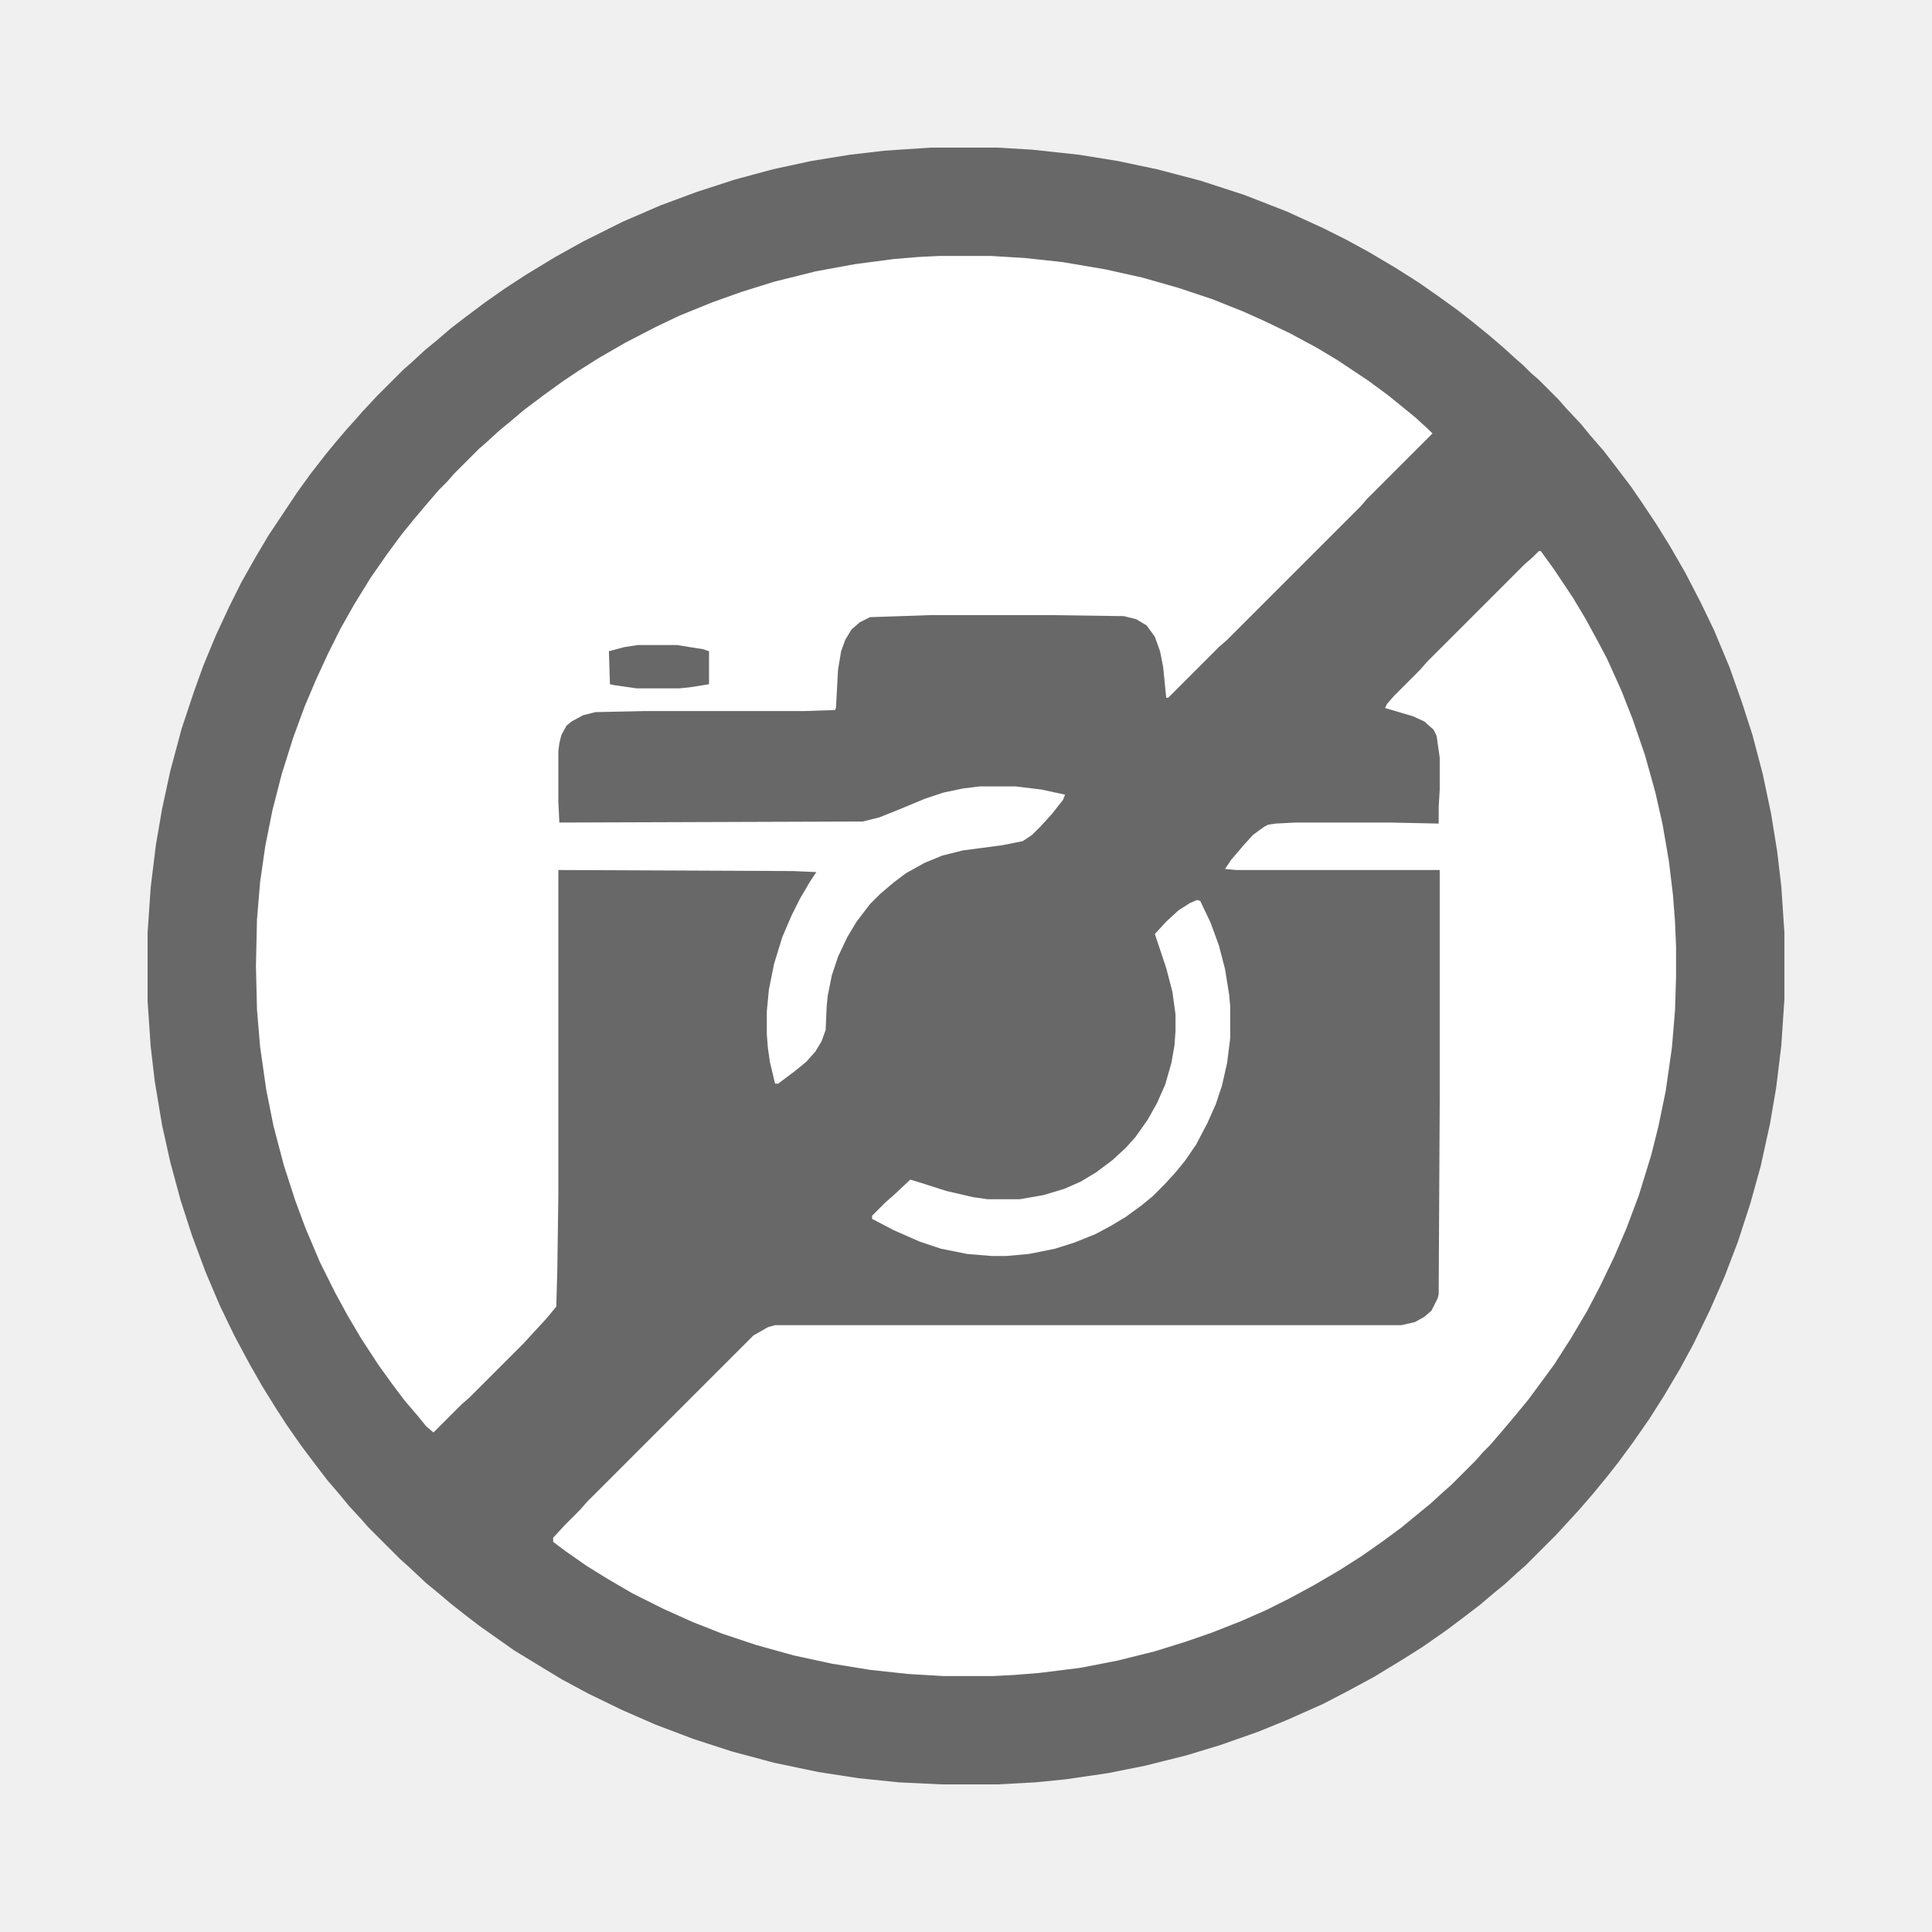
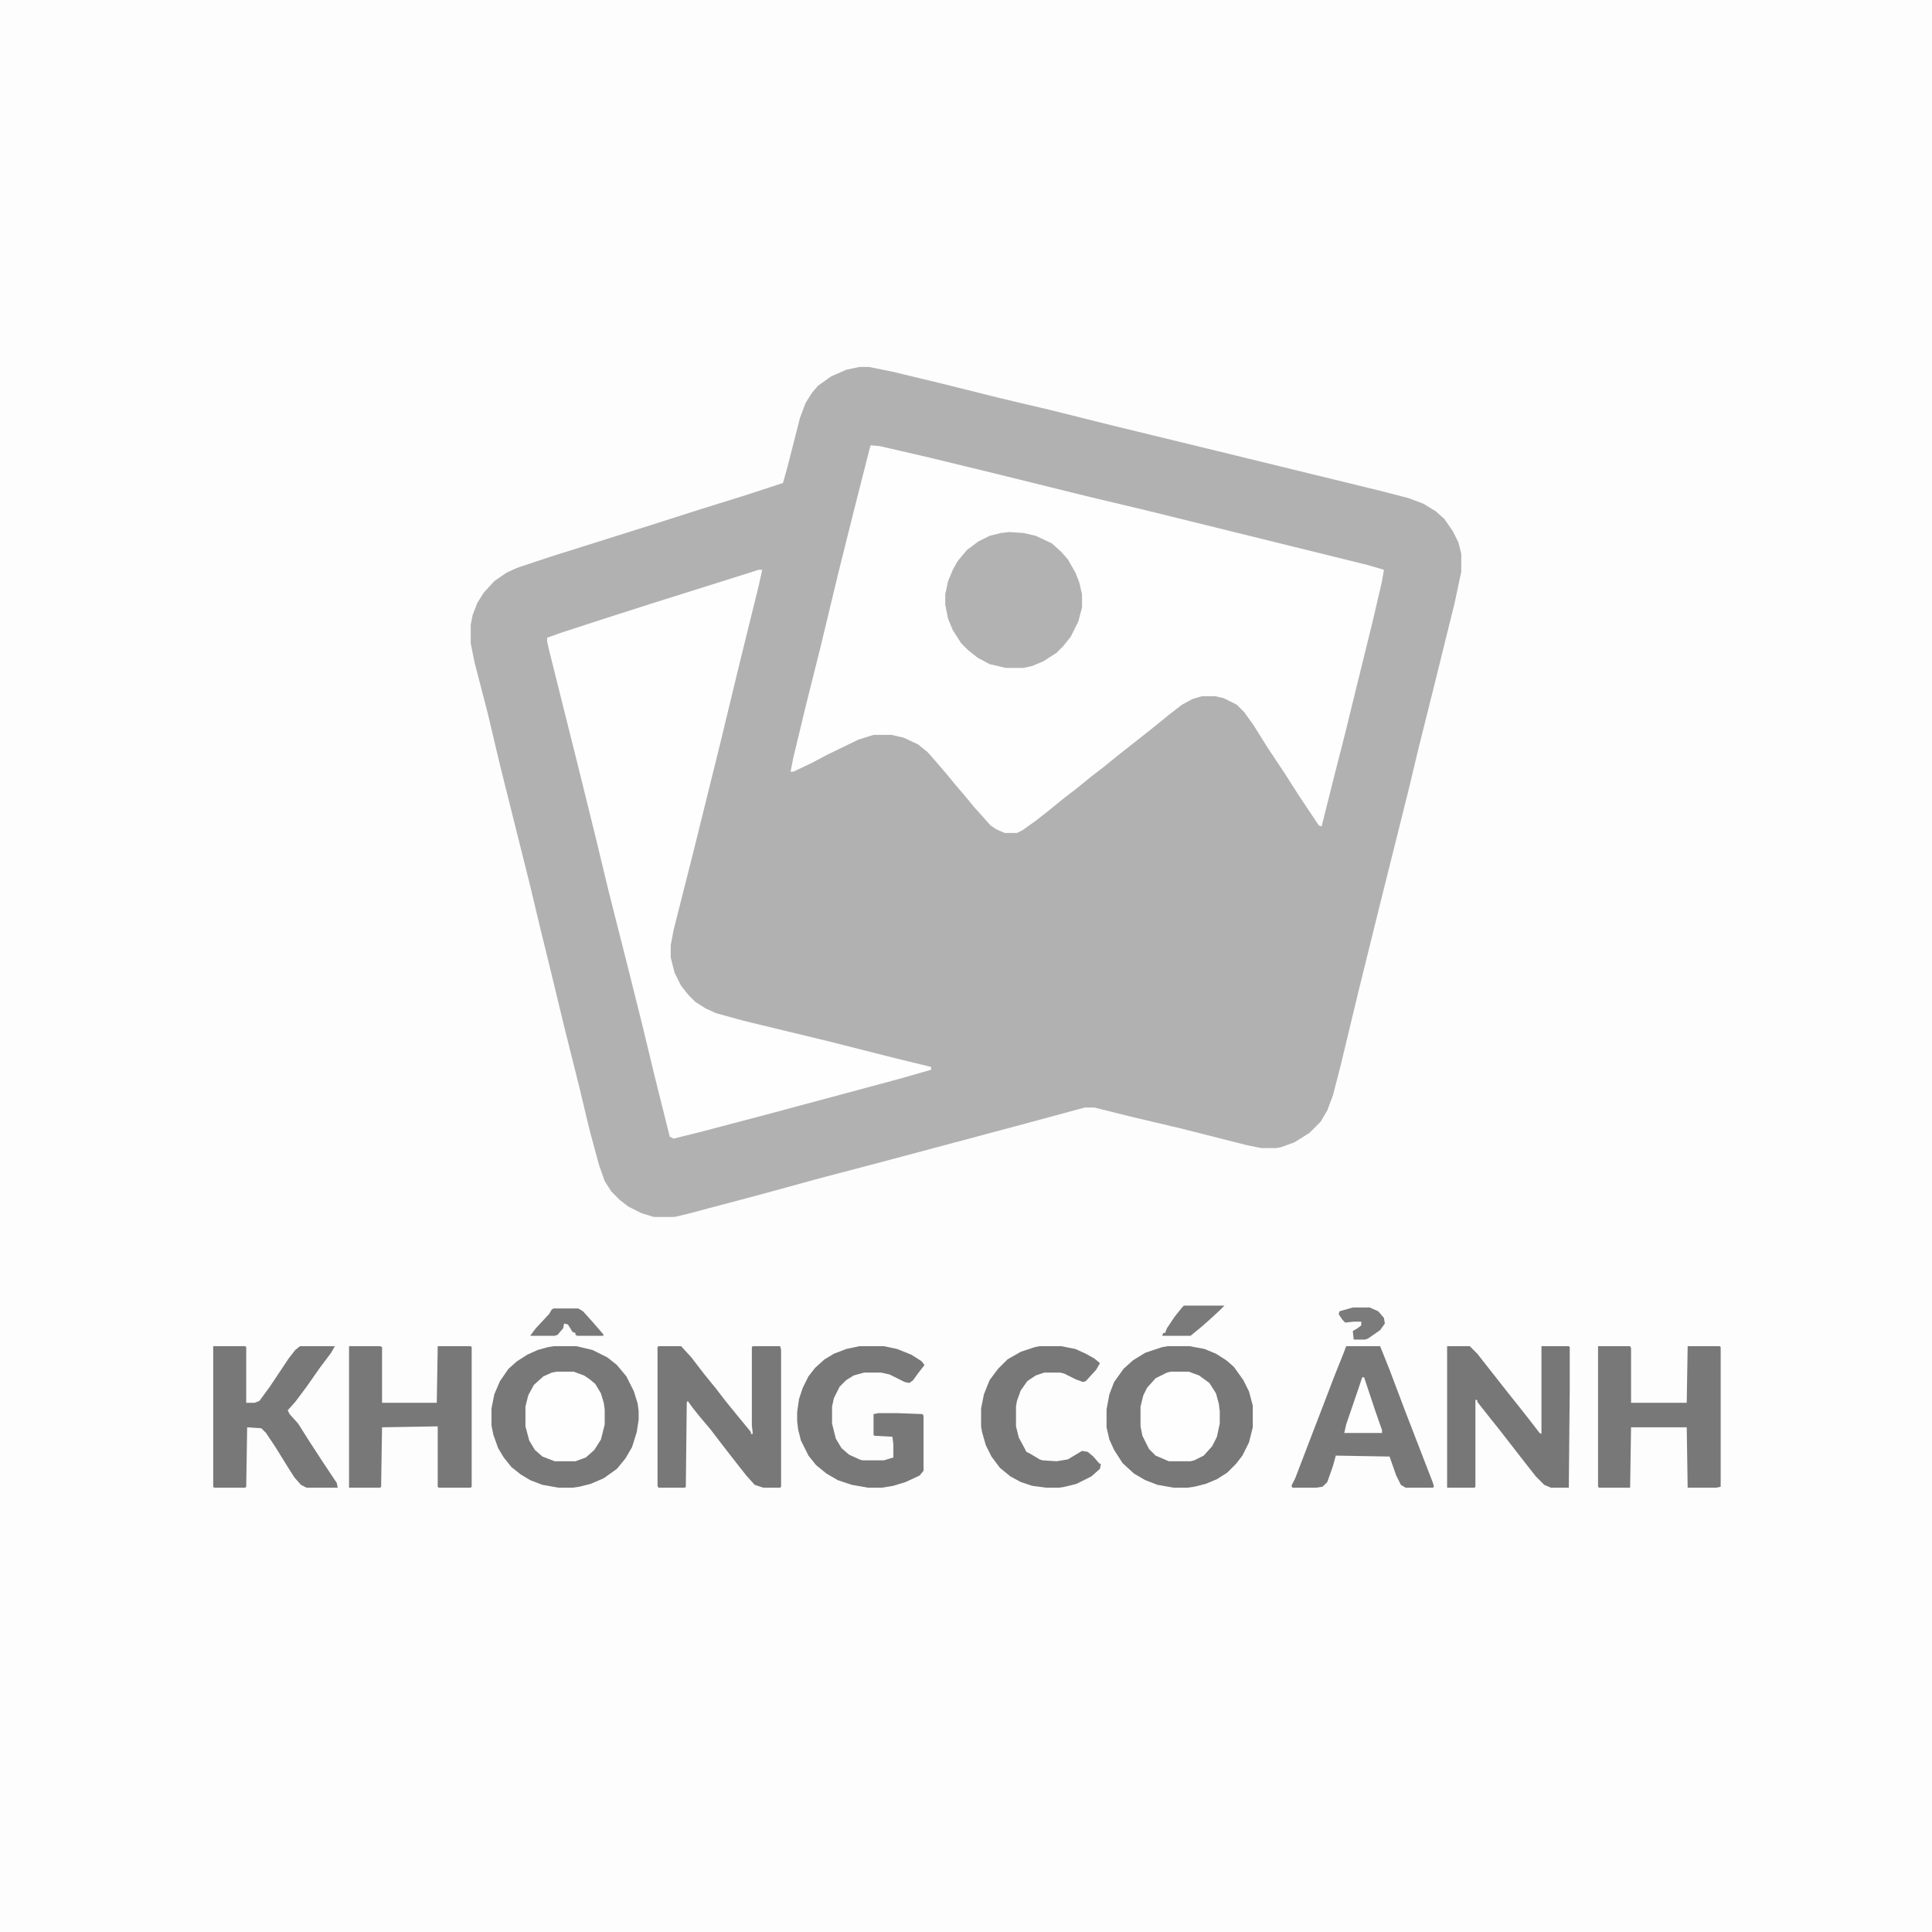
- <svg xmlns="http://www.w3.org/2000/svg" version="1.1" viewBox="0 0 1872 1872" width="1280" height="1280">
-   <path transform="translate(902,143)" d="m0 0h64l34 2 46 5 37 6 38 8 42 11 43 14 41 16 35 16 22 11 22 12 27 16 22 14 20 14 18 13 14 11 16 13 14 12 11 10 8 7 7 7 8 7 19 19 7 8 15 16 9 11 13 15 10 13 16 21 11 16 14 21 13 21 15 26 15 29 13 27 15 36 12 34 10 31 10 38 8 38 6 37 4 34 3 45v64l-3 45-5 41-6 35-9 41-10 36-12 37-13 34-14 32-16 33-13 24-16 27-14 22-16 23-14 19-11 14-14 17-13 15-22 24-30 30-8 7-12 11-11 9-13 11-17 13-16 12-23 16-19 12-28 17-24 13-25 13-36 16-27 11-37 13-33 10-40 10-35 7-41 6-30 3-37 2h-53l-42-2-39-4-39-6-43-9-41-11-37-12-37-14-32-14-33-16-26-14-28-17-18-11-34-24-13-10-14-11-13-11-11-9-16-15-10-9-30-30-7-8-12-13-9-11-12-14-13-17-12-16-14-20-11-17-13-21-12-21-15-28-14-29-14-33-13-35-11-34-10-37-8-36-7-42-4-34-3-44v-66l3-44 5-41 6-35 8-37 11-41 12-36 9-25 12-29 13-28 12-24 13-23 13-22 28-42 13-18 14-18 9-11 11-13 9-10 7-8 14-15 26-26 8-7 13-12 11-9 14-12 13-10 20-15 20-14 20-13 28-17 27-15 38-19 37-16 35-13 37-12 37-10 37-8 37-6 34-4z" fill="#686868" />
-   <path transform="translate(910,248)" d="m0 0h50l33 2 37 4 41 7 36 8 35 10 33 11 30 12 20 9 25 12 26 14 20 12 30 20 19 14 16 13 11 9 12 11 4 4-63 63-7 8-129 129-8 7-49 49h-2l-3-30-3-15-5-14-8-11-10-6-12-3-72-1h-115l-59 2-10 5-8 7-6 10-4 11-3 18-2 37-1 2-31 1h-154l-47 1-12 3-11 6-5 4-5 9-2 8-1 8v49l1 20 294-1 16-4 20-8 24-10 18-6 19-4 16-2h35l25 3 23 5-2 5-11 14-11 12-8 8-9 6-20 4-38 5-20 5-17 7-18 10-12 9-13 11-10 10-13 17-9 15-9 19-6 18-4 20-1 10-1 23-4 11-6 10-9 10-11 9-16 12h-3l-5-21-2-14-1-13v-22l2-21 5-25 8-26 9-21 8-16 10-17 6-9-23-1-227-1v316l-1 72-1 35-9 11-12 13-11 12-52 52-8 7-27 27-7-6-9-11-12-14-12-16-13-18-17-26-13-22-12-22-15-30-14-33-10-27-11-34-10-38-7-35-6-42-3-36-1-42 1-45 3-36 5-35 7-35 9-35 11-35 11-30 11-26 12-26 12-24 13-23 16-26 16-23 14-19 13-16 11-13 12-14 8-8 7-8 24-24 8-7 12-11 11-9 13-11 20-15 18-13 15-10 19-12 26-15 29-15 23-11 32-13 28-10 32-10 40-10 38-7 38-5 24-2z" fill="#fff" />
-   <path transform="translate(1491,534)" d="m0 0h2l13 18 18 27 12 20 12 22 9 17 14 31 11 28 12 35 10 36 7 31 6 35 4 33 2 26 1 24v30l-1 32-3 36-6 42-7 34-7 28-12 39-12 32-12 28-14 29-12 23-16 27-16 25-11 15-14 19-14 17-11 13-12 14-7 7-7 8-24 24-8 7-12 11-11 9-17 14-19 14-20 14-22 14-24 14-24 13-22 11-25 11-28 11-26 9-29 9-36 9-36 7-40 5-25 2-20 1h-48l-34-2-37-4-37-6-37-8-36-10-33-11-28-11-29-13-30-15-24-14-21-13-20-14-12-9v-4l11-12 15-15 7-8 161-161 14-8 7-2h607l13-3 9-5 7-6 6-12 1-4 1-187v-224h-197l-11-1 6-9 12-14 9-10 11-8 4-2 7-1 19-1h92l47 1v-16l1-17v-31l-3-21-3-6-9-8-11-5-27-8 2-4 7-8 25-25 7-8 94-94 8-7z" fill="#fff" />
-   <path transform="translate(1160,872)" d="m0 0 3 1 10 21 8 22 6 23 4 25 1 11v31l-3 24-5 22-6 18-8 18-11 21-11 16-9 11-11 12-11 11-11 9-15 11-15 9-15 8-20 8-19 6-25 5-22 2h-14l-24-2-25-5-21-7-25-11-21-11v-3l13-13 8-7 16-15 10 3 25 8 26 6 14 2h31l23-4 20-6 16-7 15-9 16-12 13-12 9-10 12-17 9-16 8-18 6-21 3-17 1-14v-16l-3-22-6-23-11-33 11-12 12-11 11-7z" fill="#fff" />
-   <path transform="translate(618,625)" d="m0 0h38l25 4 6 2v32l-19 3-10 1h-41l-21-3-5-1-1-32 15-4z" fill="#686868" />
+ <svg xmlns="http://www.w3.org/2000/svg" version="1.1" viewBox="0 0 2048 2048" width="512" height="512">
+   <path transform="translate(0)" d="m0 0h2048v2048h-2048z" fill="#FDFDFD" />
+   <path transform="translate(911,389)" d="m0 0h10l25 5 54 13 60 15 55 13 64 16 111 27 172 42 31 8 16 6 13 8 9 8 9 13 6 12 3 12v19l-7 33-22 89-16 64-11 46-30 120-23 93-19 79-8 31-6 16-7 12-12 12-16 10-14 5-5 1h-16l-15-3-71-18-51-12-40-10h-10l-74 20-146 39-61 16-62 17-79 21-13 3h-22l-13-4-14-7-9-7-9-9-7-11-6-17-10-37-11-46-16-64-14-58-12-49-10-42-32-128-13-55-14-54-4-20v-20l2-10 5-13 7-11 11-12 13-9 11-5 36-12 108-34 50-16 45-14 43-14 5-18 13-51 6-16 7-11 6-7 14-10 16-7z" fill="#B1B1B1" />
+   <path transform="translate(923,472)" d="m0 0 10 1 52 12 74 18 93 23 63 15 235 58 17 5-2 12-10 43-17 69-12 49-12 47-13 52-3-1-22-33-14-22-18-27-15-24-10-14-8-8-14-7-9-2h-14l-10 3-11 6-13 10-16 13-10 8-28 22-16 13-13 10-16 13-13 10-16 13-14 11-14 10-6 3h-13l-9-4-6-4-7-8-10-11-9-11-12-14-9-11-12-14-8-9-10-8-15-7-13-3h-19l-16 5-33 16-17 9-19 9h-3l3-15 13-54 16-64 19-79 16-64 17-67z" fill="#FEFEFE" />
+   <path transform="translate(804,604)" d="m0 0h4l-4 18-20 81-21 87-28 113-21 83-3 16v13l4 16 7 14 8 10 7 7 11 7 11 5 29 8 91 22 67 17 41 10v3l-35 10-134 36-72 19-32 8-4-2-16-64-13-54-16-64-20-79-13-54-18-73-32-128-2-9v-4l14-5 46-15 50-16 108-34z" fill="#FEFEFE" />
+   <path transform="translate(1238,1427)" d="m0 0h23l16 3 12 5 11 7 8 7 10 14 6 12 4 15v23l-4 16-7 14-7 9-9 9-11 7-12 5-12 3-7 1h-15l-17-3-13-5-12-7-12-11-9-14-5-11-3-13v-19l3-16 5-13 10-14 10-9 13-8 18-6z" fill="#787878" />
+   <path transform="translate(587,1427)" d="m0 0h24l17 4 16 8 10 8 10 12 8 16 4 13 1 8v9l-2 13-5 16-7 12-9 11-14 10-14 6-12 3-7 1h-15l-17-3-13-5-10-6-10-8-8-10-6-10-5-14-2-10v-18l3-15 6-14 9-13 9-8 11-7 11-5 11-3z" fill="#787878" />
+   <path transform="translate(1070,564)" d="m0 0 15 1 13 3 17 8 10 9 7 8 8 14 4 10 3 13v14l-4 15-8 16-8 10-7 7-14 9-12 5-9 2h-19l-17-4-13-7-10-8-7-7-9-14-5-12-3-15v-11l3-14 5-12 5-9 10-12 12-9 12-6 12-3z" fill="#B2B2B2" />
+   <path transform="translate(698,1427)" d="m0 0h24l11 12 13 17 13 16 10 13 13 16 14 17v2h2l-1-9v-83l1-1h29l1 4v145l-1 1h-18l-9-3-9-10-11-14-14-18-13-17-11-13-8-10-5-7-1 2-1 89-1 1h-28l-1-2v-147z" fill="#787878" />
+   <path transform="translate(1534,1427)" d="m0 0h24l8 8 33 42 12 15 11 14 10 13 2 1v-93h29l1 1v43l-1 106h-19l-7-3-9-9-11-14-28-36-12-15-11-14v-2h-2v92l-1 1h-29z" fill="#777" />
+   <path transform="translate(370,1427)" d="m0 0h33l2 1v59h58l1-60h35l1 1v148l-1 1h-34l-1-1v-64l-59 1-1 63-1 1h-33z" fill="#787878" />
+   <path transform="translate(1694,1427)" d="m0 0h34l1 2v58h59l1-60h34l1 1v148l-5 1h-30l-1-64h-59l-1 64h-33l-1-1z" fill="#787878" />
+   <path transform="translate(1427,1427)" d="m0 0h36l10 25 17 45 29 75 1 4-1 1h-29l-5-3-5-10-7-20-57-1-3 11-6 17-5 5-7 1h-25l-1-2 4-8 18-47 15-39 8-21 10-25z" fill="#787878" />
+   <path transform="translate(226,1427)" d="m0 0h34l1 1v59h9l5-2 11-15 20-30 7-9 5-4h37l-4 7-12 16-14 20-12 16-8 9 2 4 9 10 12 19 15 23 14 21 1 5h-33l-6-3-7-8-7-11-13-21-10-15-5-5-15-1-1 63-1 1h-33l-1-1z" fill="#787878" />
+   <path transform="translate(911,1427)" d="m0 0h26l14 3 15 6 11 7 3 4-7 9-5 7-4 3-5-1-16-8-9-2h-18l-11 3-8 5-7 7-6 12-2 9v18l4 16 6 10 8 7 11 5 3 1h23l10-3v-14l-1-8-19-1-1-1v-22l5-1h21l26 1 1 2v58l-4 5-15 7-13 4-12 2h-15l-17-3-15-5-12-7-11-9-8-10-8-16-3-12-1-9v-9l2-14 4-12 6-12 7-9 10-9 10-6 13-5z" fill="#787878" />
+   <path transform="translate(1102,1427)" d="m0 0h23l15 3 11 5 9 5 6 5-4 7-11 12-3 1-8-3-12-6-4-1h-17l-9 3-9 6-7 10-4 11-1 6v21l3 12 6 11 2 4 4 2 10 6 3 1 15 1 12-2 15-9 6 1 6 5 6 7 2 1-1 5-9 8-16 8-12 3-6 1h-14l-15-2-12-4-11-6-11-9-9-12-6-12-4-14-1-6v-19l3-15 6-15 9-12 10-10 14-8 15-5z" fill="#787878" />
+   <path transform="translate(1241,1454)" d="m0 0h19l11 4 11 8 7 11 3 11 1 8v13l-3 14-5 10-9 10-10 5-4 1h-23l-14-6-7-7-7-14-2-10v-21l3-12 4-8 9-10 12-6z" fill="#FEFEFE" />
+   <path transform="translate(590,1454)" d="m0 0h18l11 4 6 4 6 5 6 10 3 10 1 7v16l-4 16-7 11-9 8-11 4h-22l-13-5-8-7-6-10-4-15v-21l3-12 6-11 10-9 9-4z" fill="#FEFEFE" />
+   <path transform="translate(587,1387)" d="m0 0h26l5 3 9 10 7 8 6 7-1 1h-27l-2-1v-2l-3-1-5-8-4-1-1 5-6 7-3 1h-26l6-8 14-15 3-5z" fill="#797979" />
+   <path transform="translate(1444,1460)" d="m0 0h2l12 36 7 20v3h-40l2-9 13-38z" fill="#FEFEFE" />
+   <path transform="translate(1255,1384)" d="m0 0h43l-5 5-12 11-8 7-11 9h-30l1-3h2l2-5 8-12 8-10z" fill="#7A7A7A" />
+   <path transform="translate(1434,1386)" d="m0 0h18l9 4 6 7 1 6-5 7-13 9-3 1h-12l-1-9 5-3 4-3v-4h-8l-9 1-3-3-4-6 1-3z" fill="#7B7B7B" />
</svg>
